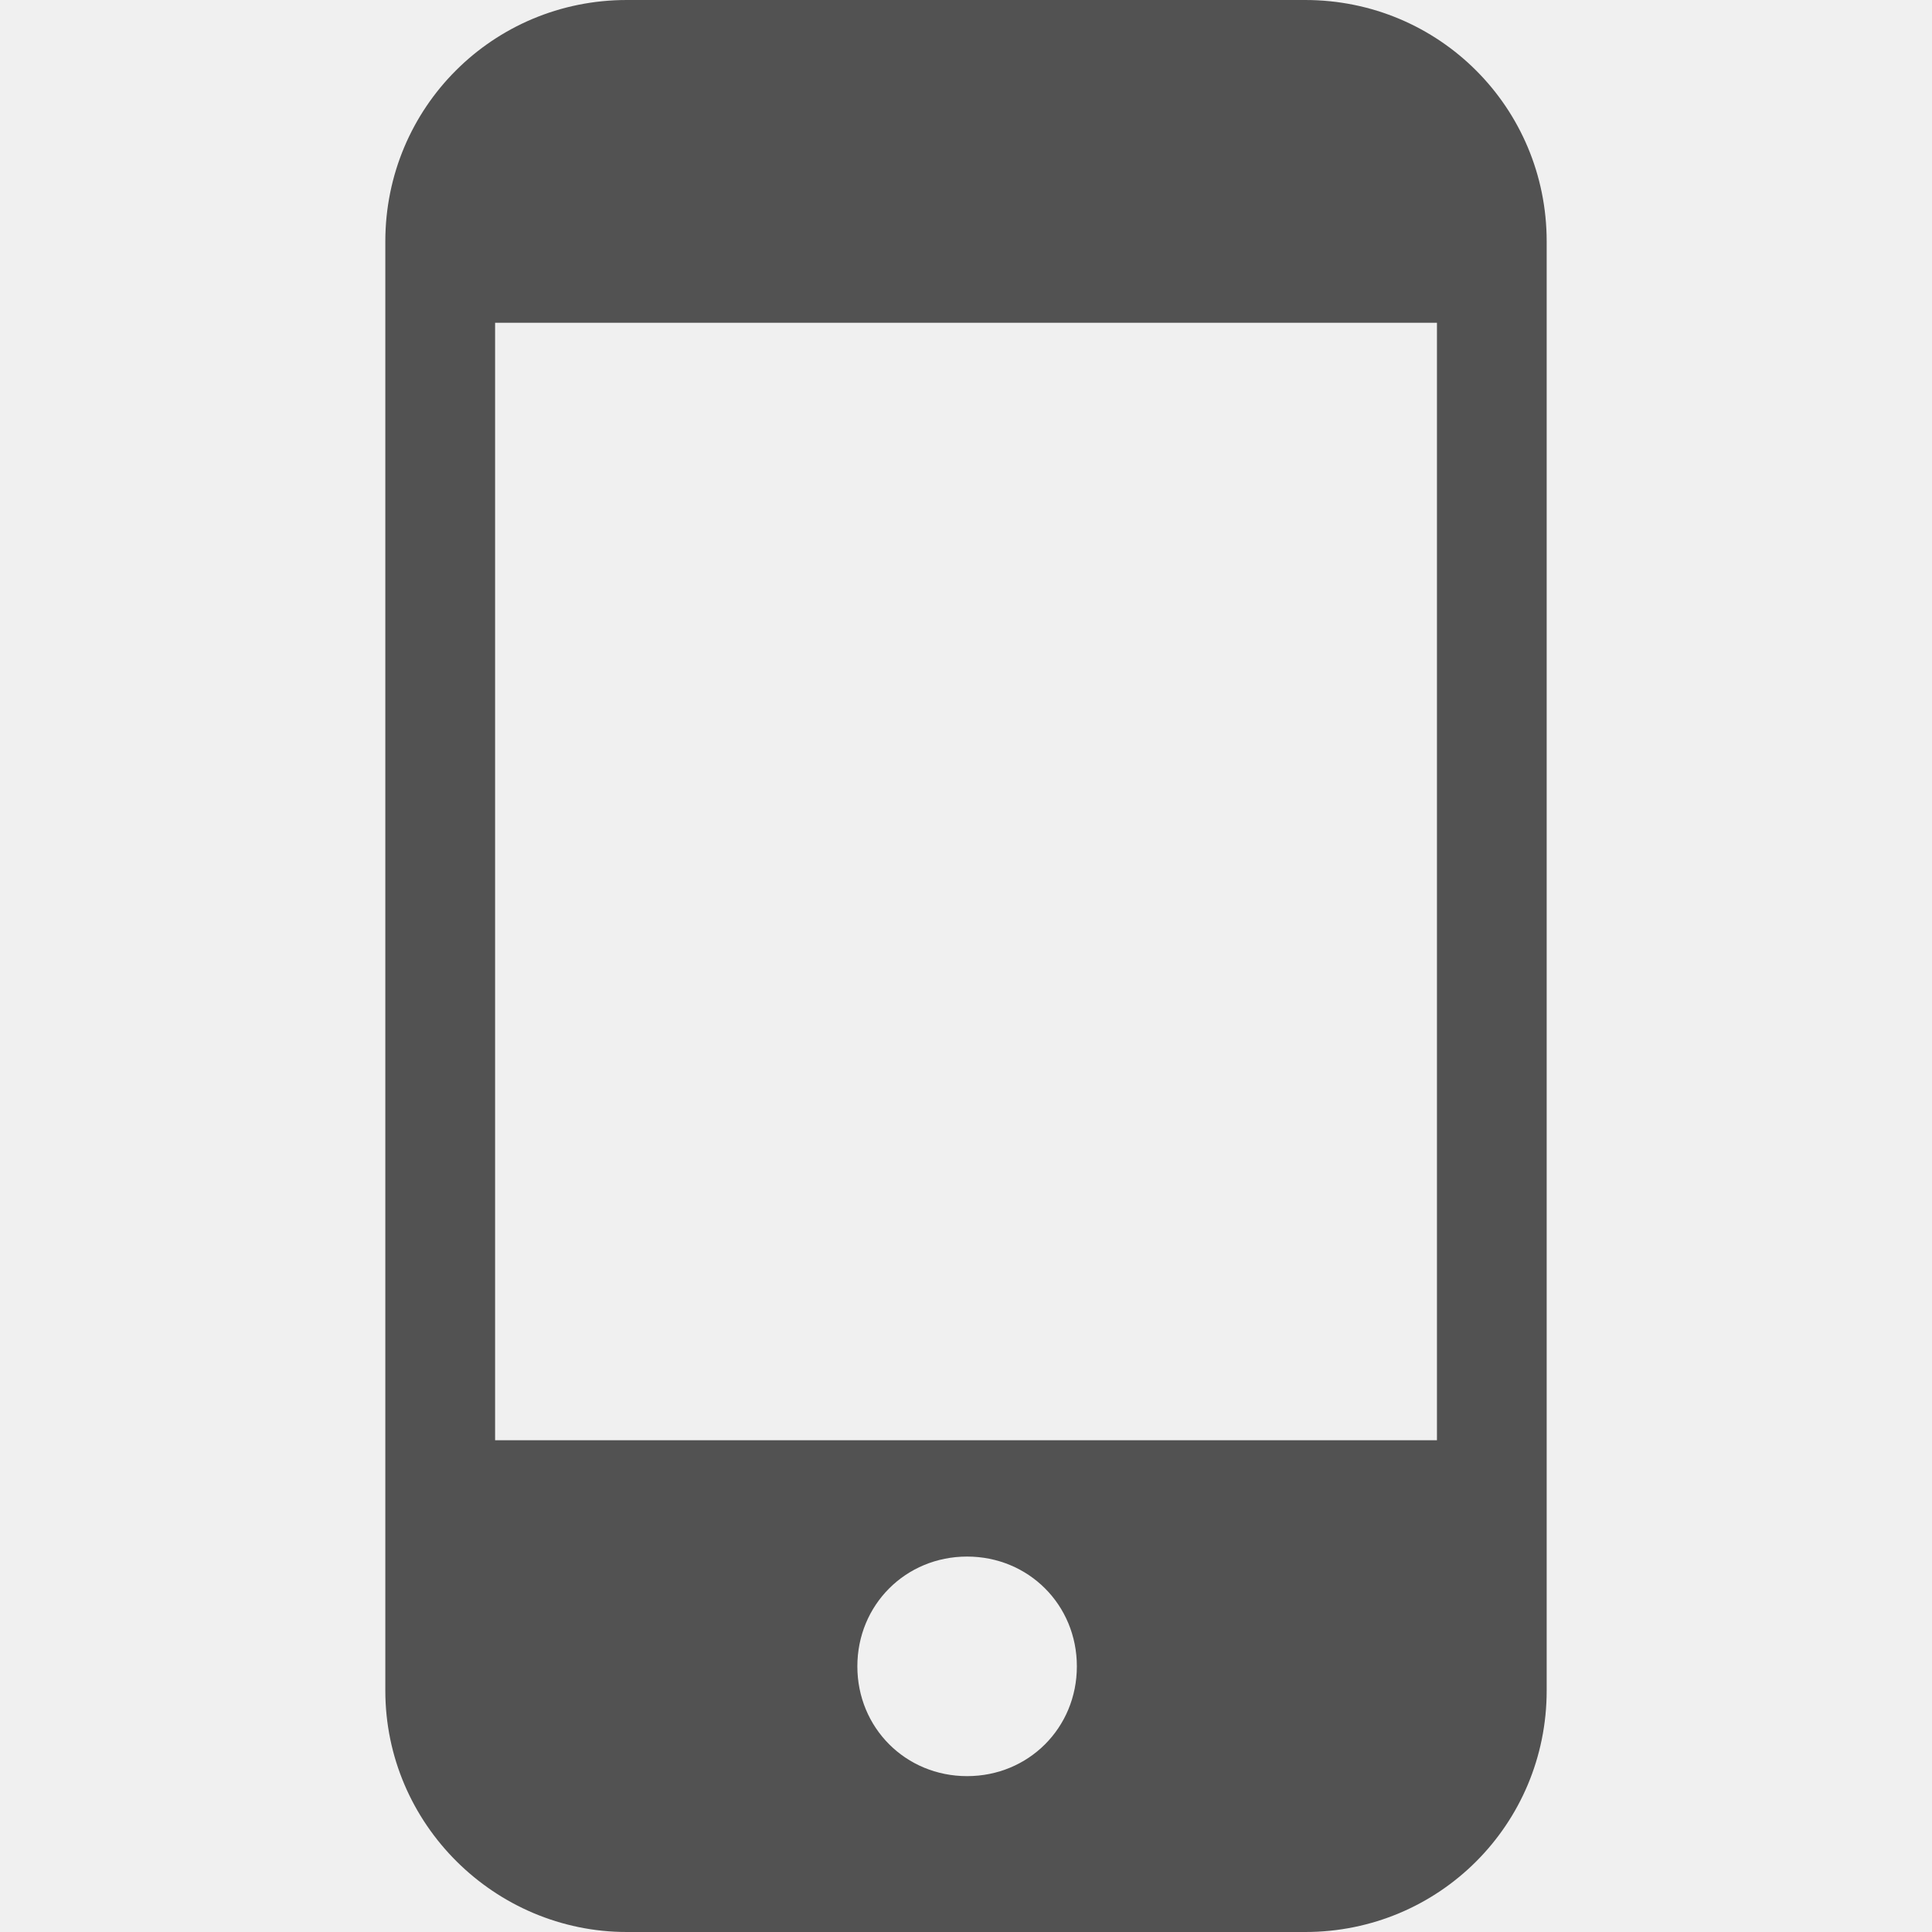
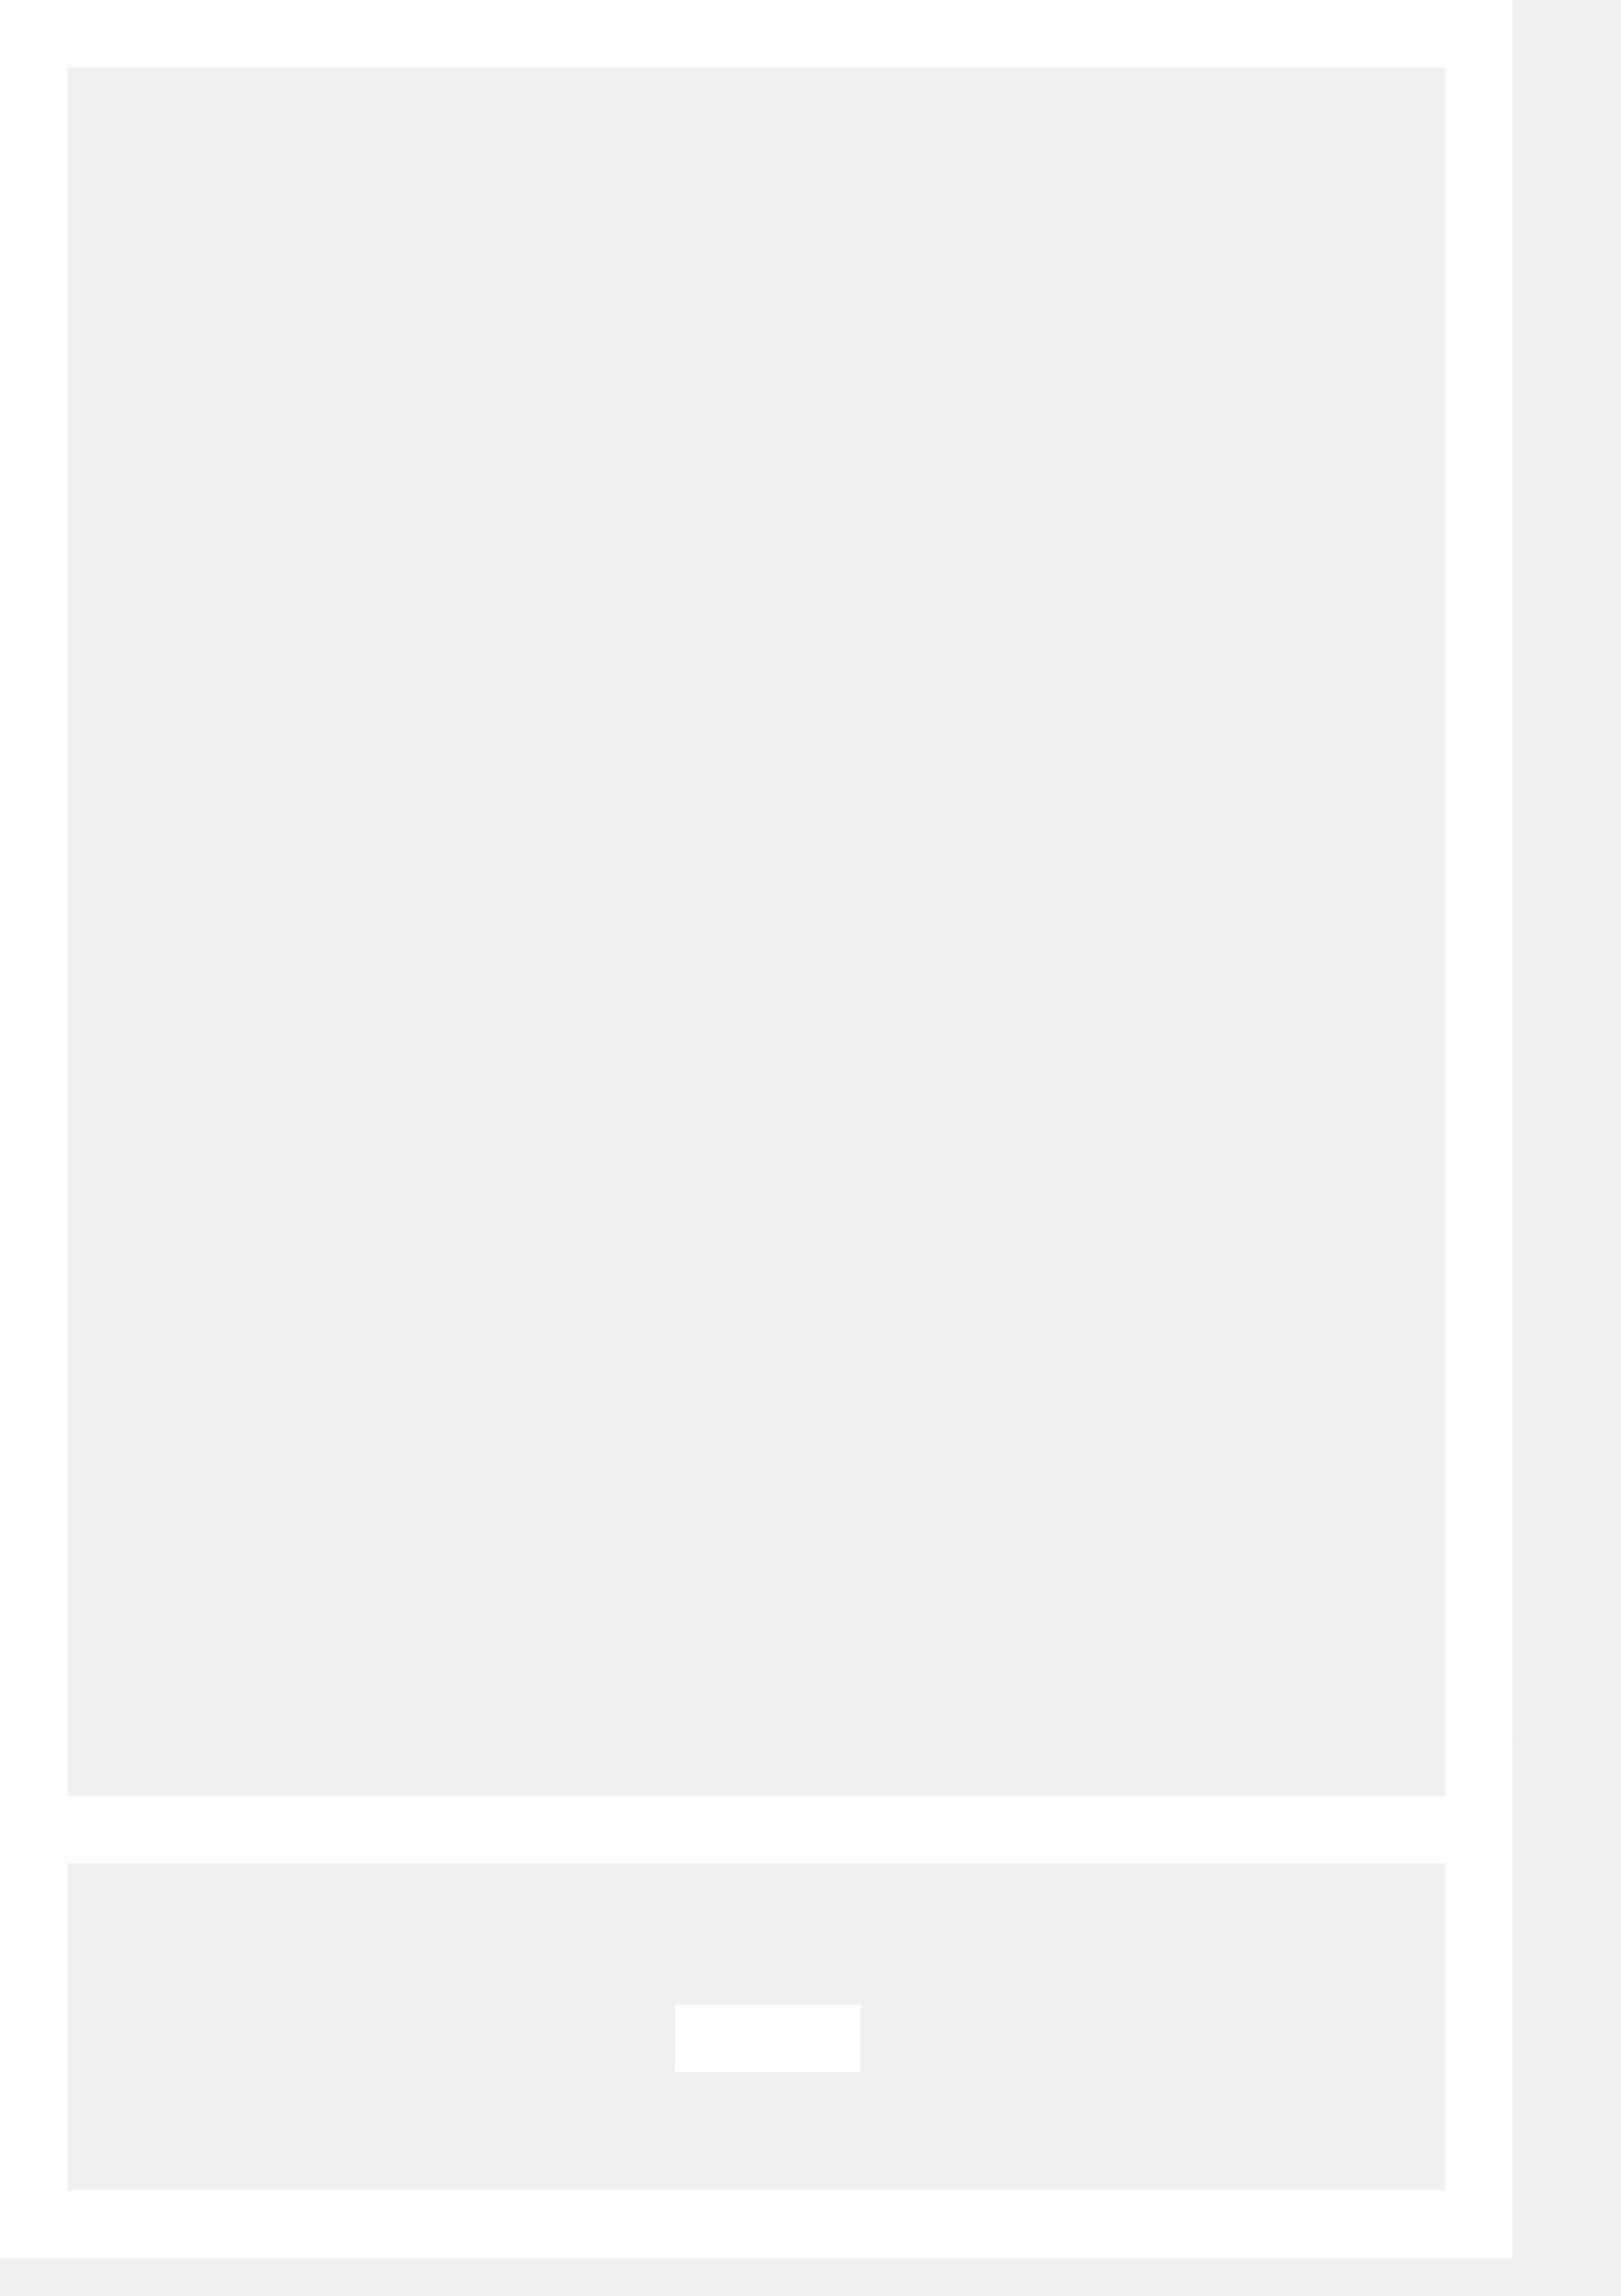
- <svg xmlns="http://www.w3.org/2000/svg" width="34" height="34" viewBox="0 0 34 34" fill="none">
-   <path d="M22.969 0H11.031C8.674 0 6.781 1.893 6.781 4.25V29.75C6.781 32.107 8.713 34 11.031 34H22.969C25.326 34 27.219 32.107 27.219 29.75V4.25C27.219 1.893 25.326 0 22.969 0ZM17.019 31.257C15.938 31.257 15.088 30.407 15.088 29.325C15.088 28.243 15.938 27.393 17.019 27.393C18.101 27.393 18.951 28.243 18.951 29.325C18.951 30.407 18.101 31.257 17.019 31.257ZM25.288 25.346H8.713V5.68H25.288V25.346Z" fill="#525252" />
+ <svg xmlns="http://www.w3.org/2000/svg" width="12" height="17" viewBox="0 0 12 17" fill="none">
+   <line x1="0.25" x2="0.25" y2="12.86" stroke="white" stroke-width="0.5" />
+   <line x1="10.949" x2="10.949" y2="12.86" stroke="white" stroke-width="0.5" />
+   <line x1="10.699" y1="0.25" y2="0.25" stroke="white" stroke-width="0.5" />
+   <line y1="-0.25" x2="3.858" y2="-0.25" transform="matrix(0 -1 -1 0 0 16.718)" stroke="white" stroke-width="0.5" />
+   <line y1="-0.25" x2="3.858" y2="-0.25" transform="matrix(0 -1 -1 0 10.6992 16.718)" stroke="white" stroke-width="0.5" />
+   <line y1="-0.25" x2="11" y2="-0.25" transform="matrix(-1 0 0 1 11 13.7964)" stroke="white" stroke-width="0.5" />
+   <line y1="-0.25" x2="10.699" y2="-0.25" transform="matrix(-1 0 0 1 10.6992 16.718)" stroke="white" stroke-width="0.5" />
+   <line x1="4.998" y1="15.093" x2="6.373" y2="15.093" stroke="white" stroke-width="0.5" />
</svg>
